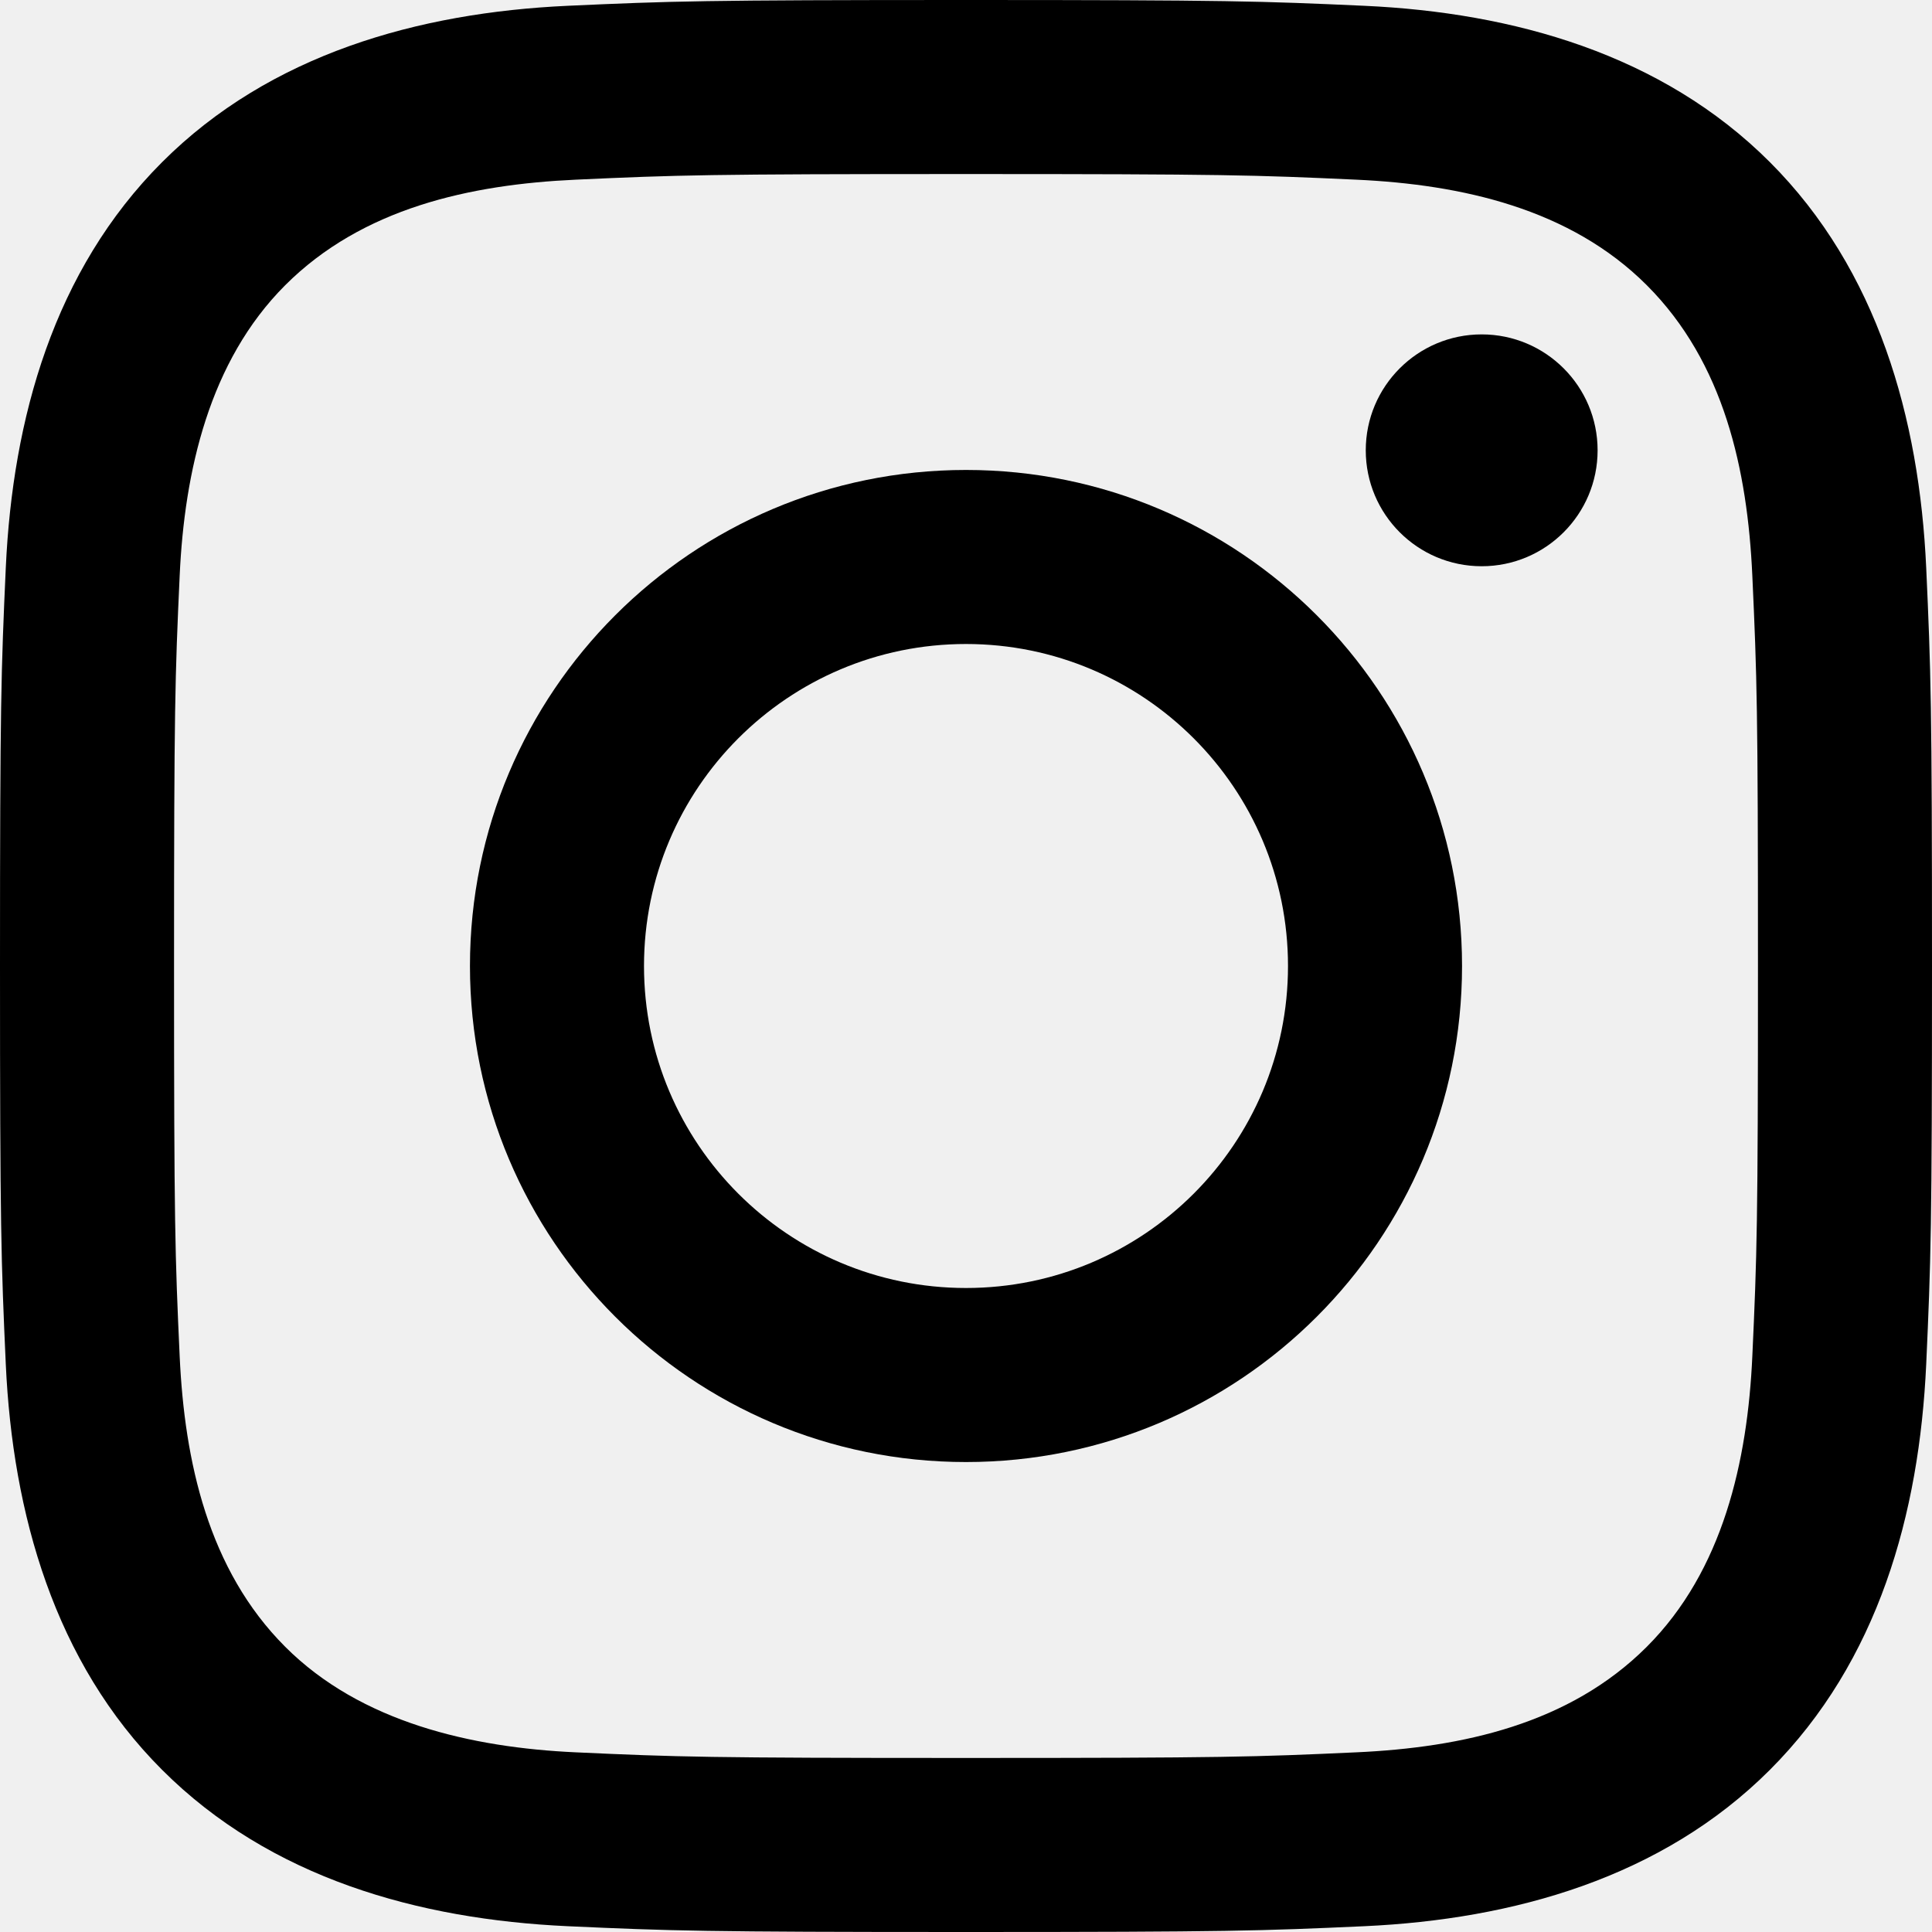
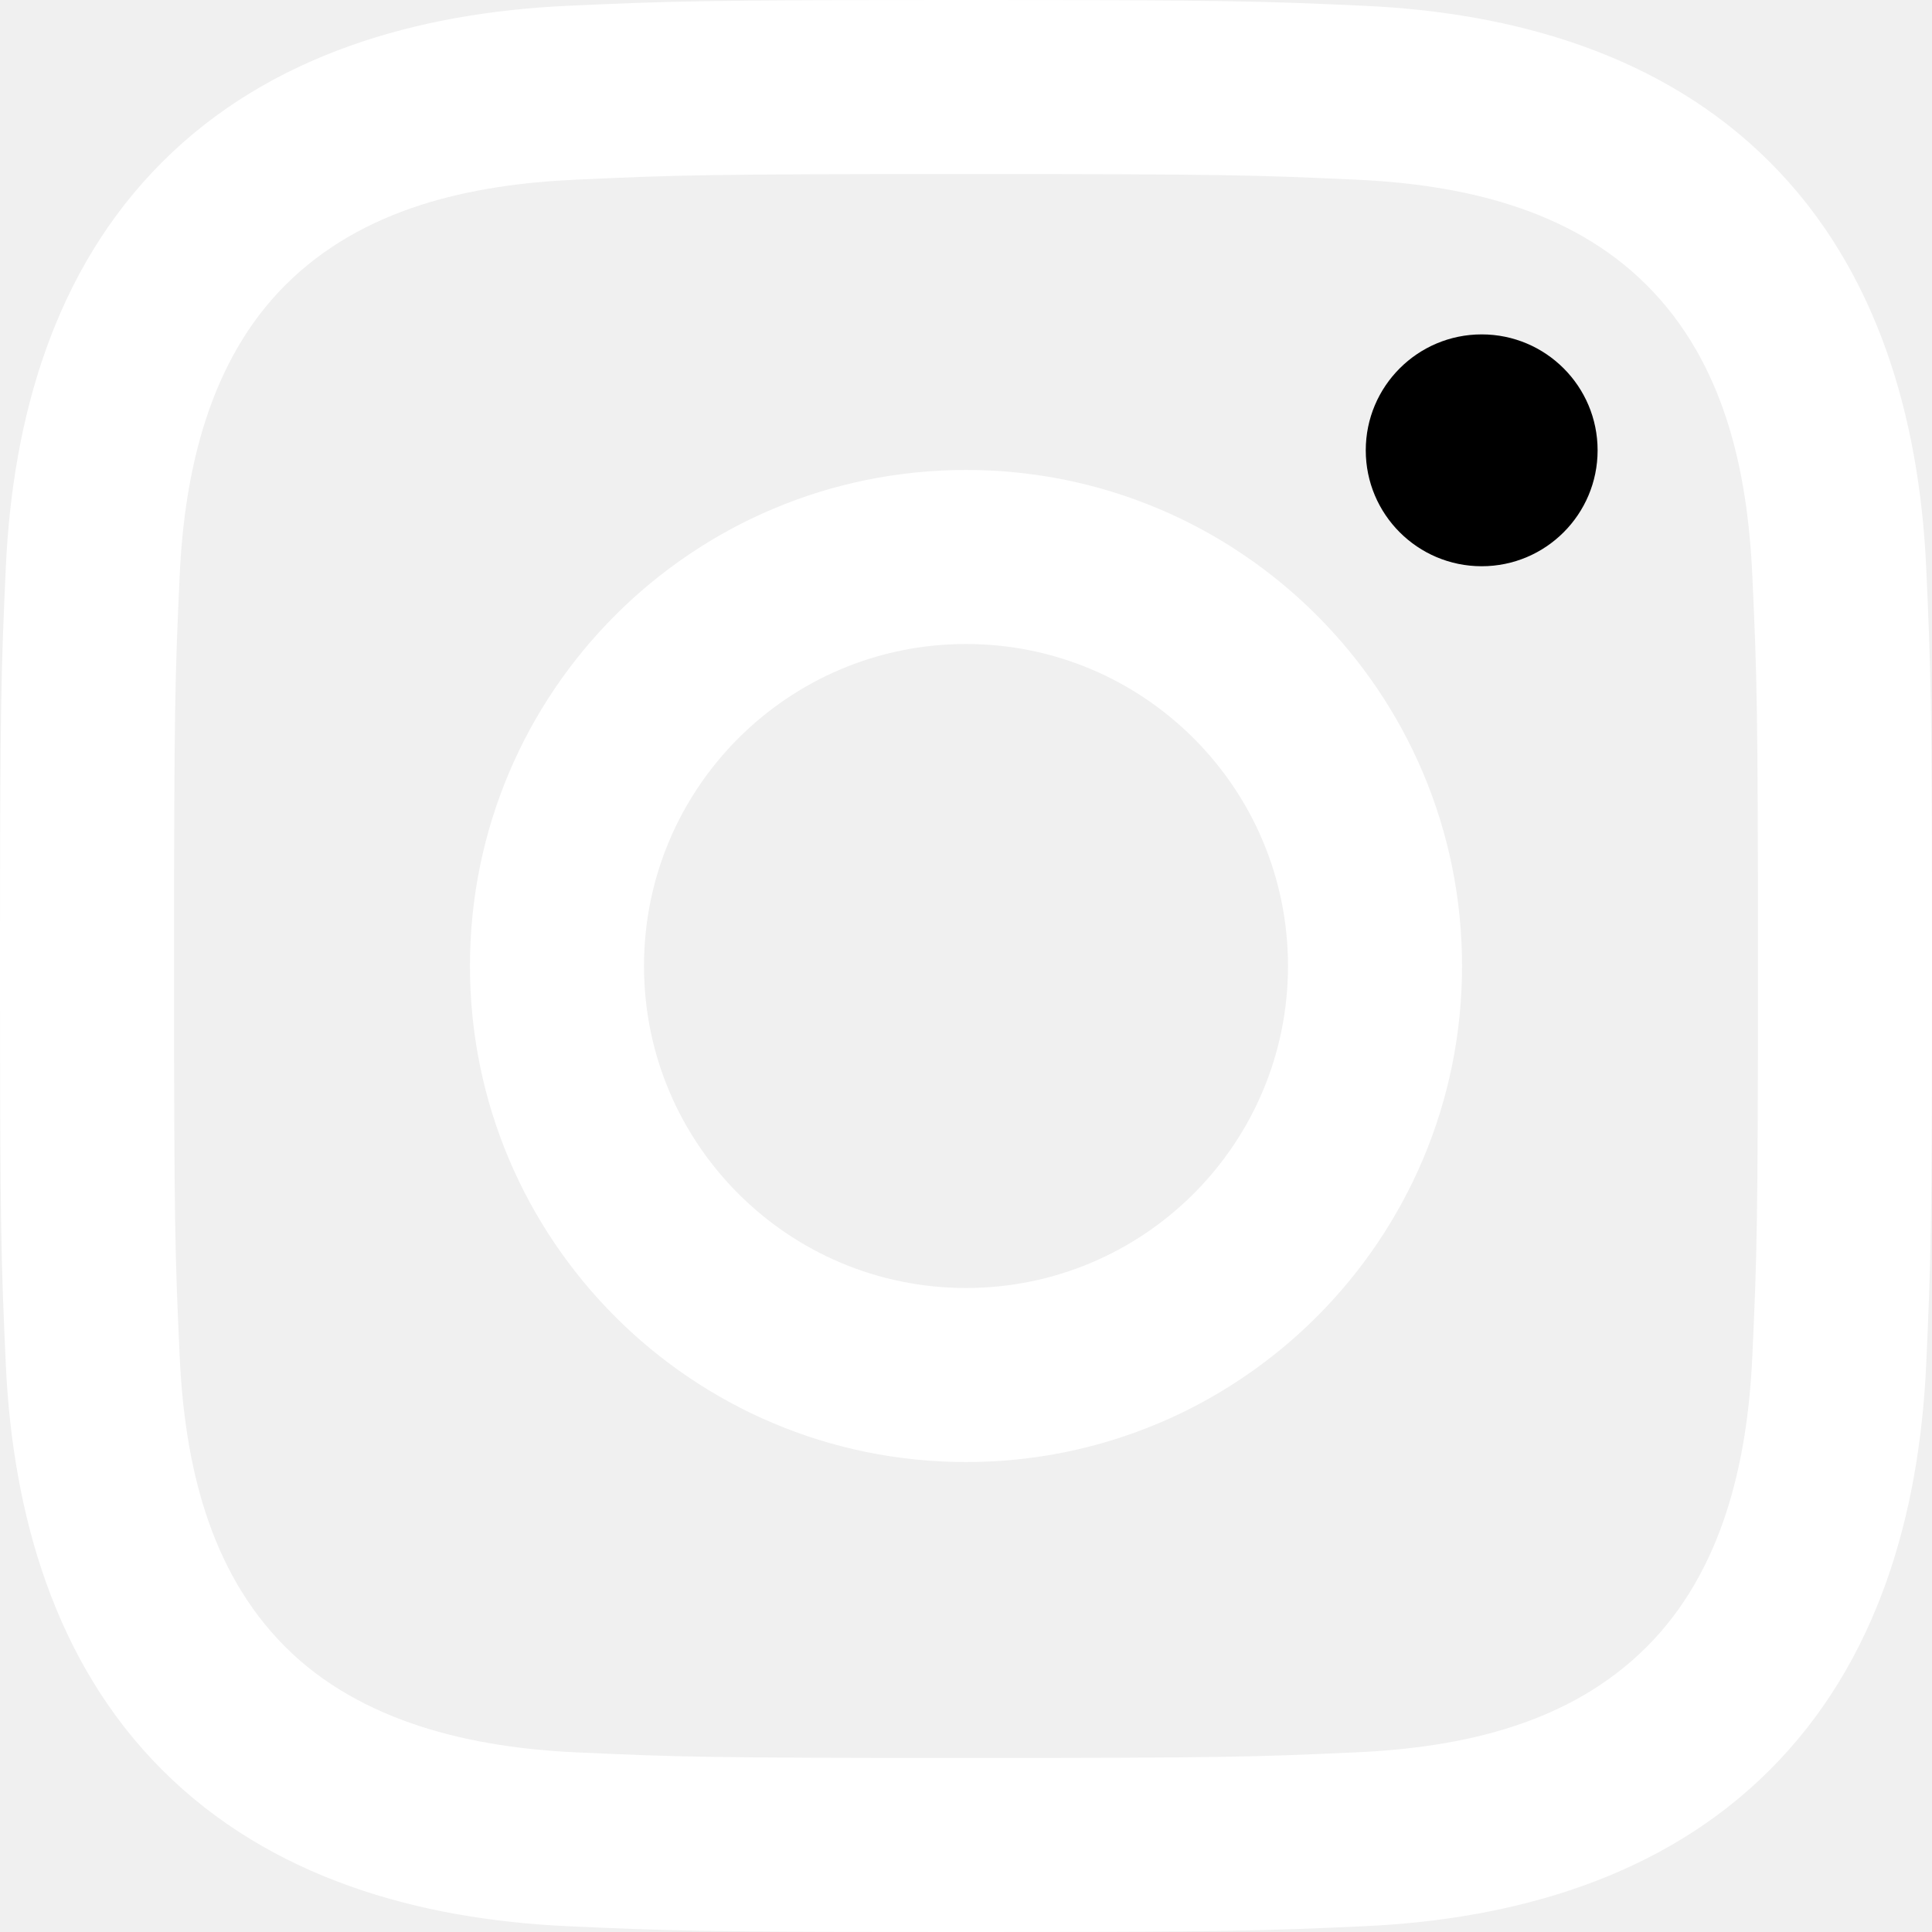
<svg xmlns="http://www.w3.org/2000/svg" version="1.1" id="Capa_1" x="0px" y="0px" viewBox="0 0 24 24" style="enable-background:new 0 0 24 24;" xml:space="preserve" width="512" height="512">
  <g>
-     <path d="M12,2.162c3.204,0,3.584,0.012,4.849,0.07c1.308,0.06,2.655,0.358,3.608,1.311c0.962,0.962,1.251,2.296,1.311,3.608   c0.058,1.265,0.07,1.645,0.07,4.849c0,3.204-0.012,3.584-0.07,4.849c-0.059,1.301-0.364,2.661-1.311,3.608   c-0.962,0.962-2.295,1.251-3.608,1.311c-1.265,0.058-1.645,0.07-4.849,0.07s-3.584-0.012-4.849-0.07   c-1.291-0.059-2.669-0.371-3.608-1.311c-0.957-0.957-1.251-2.304-1.311-3.608c-0.058-1.265-0.07-1.645-0.07-4.849   c0-3.204,0.012-3.584,0.07-4.849c0.059-1.296,0.367-2.664,1.311-3.608c0.96-0.96,2.299-1.251,3.608-1.311   C8.416,2.174,8.796,2.162,12,2.162 M12,0C8.741,0,8.332,0.014,7.052,0.072C5.197,0.157,3.355,0.673,2.014,2.014   C0.668,3.36,0.157,5.198,0.072,7.052C0.014,8.332,0,8.741,0,12c0,3.259,0.014,3.668,0.072,4.948c0.085,1.853,0.603,3.7,1.942,5.038   c1.345,1.345,3.186,1.857,5.038,1.942C8.332,23.986,8.741,24,12,24c3.259,0,3.668-0.014,4.948-0.072   c1.854-0.085,3.698-0.602,5.038-1.942c1.347-1.347,1.857-3.184,1.942-5.038C23.986,15.668,24,15.259,24,12   c0-3.259-0.014-3.668-0.072-4.948c-0.085-1.855-0.602-3.698-1.942-5.038c-1.343-1.343-3.189-1.858-5.038-1.942   C15.668,0.014,15.259,0,12,0z" />
-     <path d="M12,5.838c-3.403,0-6.162,2.759-6.162,6.162c0,3.403,2.759,6.162,6.162,6.162s6.162-2.759,6.162-6.162   C18.162,8.597,15.403,5.838,12,5.838z M12,16c-2.209,0-4-1.791-4-4s1.791-4,4-4s4,1.791,4,4S14.209,16,12,16z" />
+     <path style="fill:white;" d="M12,2.162c3.204,0,3.584,0.012,4.849,0.07c1.308,0.06,2.655,0.358,3.608,1.311c0.962,0.962,1.251,2.296,1.311,3.608   c0.058,1.265,0.07,1.645,0.07,4.849c0,3.204-0.012,3.584-0.07,4.849c-0.059,1.301-0.364,2.661-1.311,3.608   c-0.962,0.962-2.295,1.251-3.608,1.311c-1.265,0.058-1.645,0.07-4.849,0.07s-3.584-0.012-4.849-0.07   c-1.291-0.059-2.669-0.371-3.608-1.311c-0.957-0.957-1.251-2.304-1.311-3.608c-0.058-1.265-0.07-1.645-0.07-4.849   c0-3.204,0.012-3.584,0.07-4.849c0.059-1.296,0.367-2.664,1.311-3.608c0.96-0.96,2.299-1.251,3.608-1.311   C8.416,2.174,8.796,2.162,12,2.162 M12,0C8.741,0,8.332,0.014,7.052,0.072C5.197,0.157,3.355,0.673,2.014,2.014   C0.668,3.36,0.157,5.198,0.072,7.052C0.014,8.332,0,8.741,0,12c0,3.259,0.014,3.668,0.072,4.948c0.085,1.853,0.603,3.7,1.942,5.038   c1.345,1.345,3.186,1.857,5.038,1.942C8.332,23.986,8.741,24,12,24c3.259,0,3.668-0.014,4.948-0.072   c1.854-0.085,3.698-0.602,5.038-1.942c1.347-1.347,1.857-3.184,1.942-5.038C23.986,15.668,24,15.259,24,12   c0-3.259-0.014-3.668-0.072-4.948c-0.085-1.855-0.602-3.698-1.942-5.038c-1.343-1.343-3.189-1.858-5.038-1.942   C15.668,0.014,15.259,0,12,0z" />
+     <path style="fill:white;" d="M12,5.838c-3.403,0-6.162,2.759-6.162,6.162c0,3.403,2.759,6.162,6.162,6.162s6.162-2.759,6.162-6.162   C18.162,8.597,15.403,5.838,12,5.838z M12,16c-2.209,0-4-1.791-4-4s1.791-4,4-4s4,1.791,4,4S14.209,16,12,16z" />
    <circle cx="18.406" cy="5.594" r="1.44" />
  </g>
</svg>
